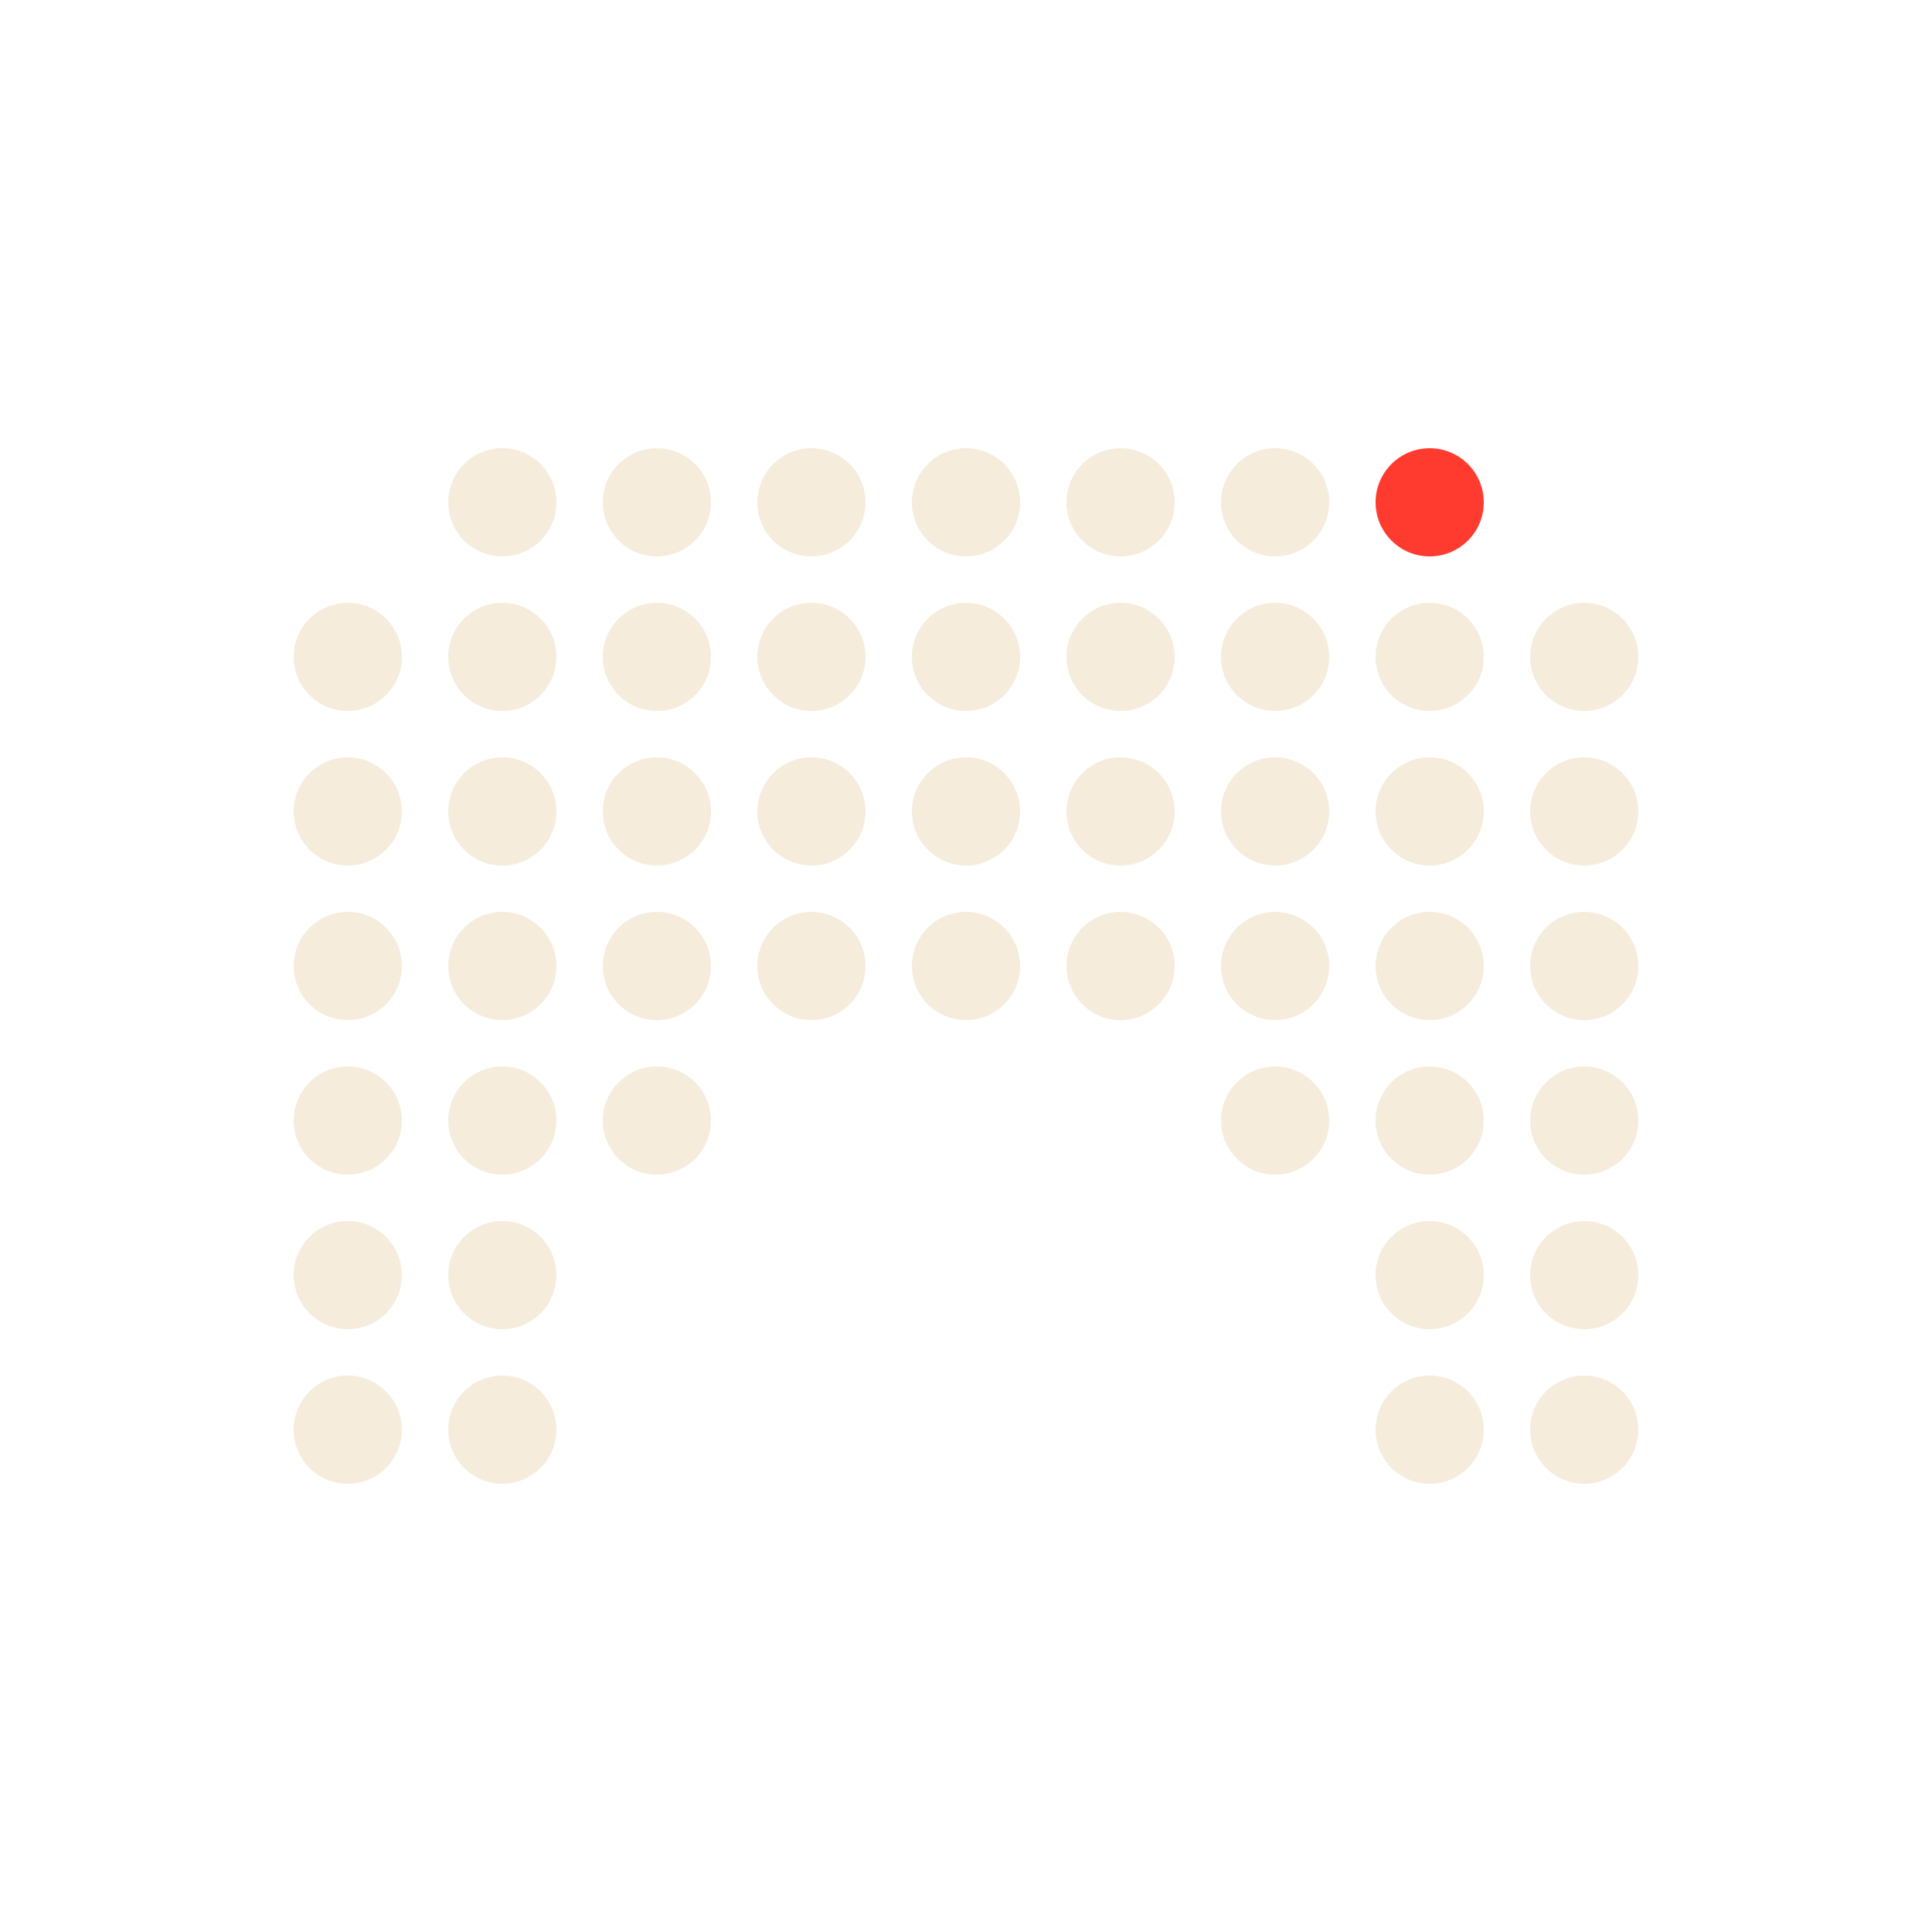
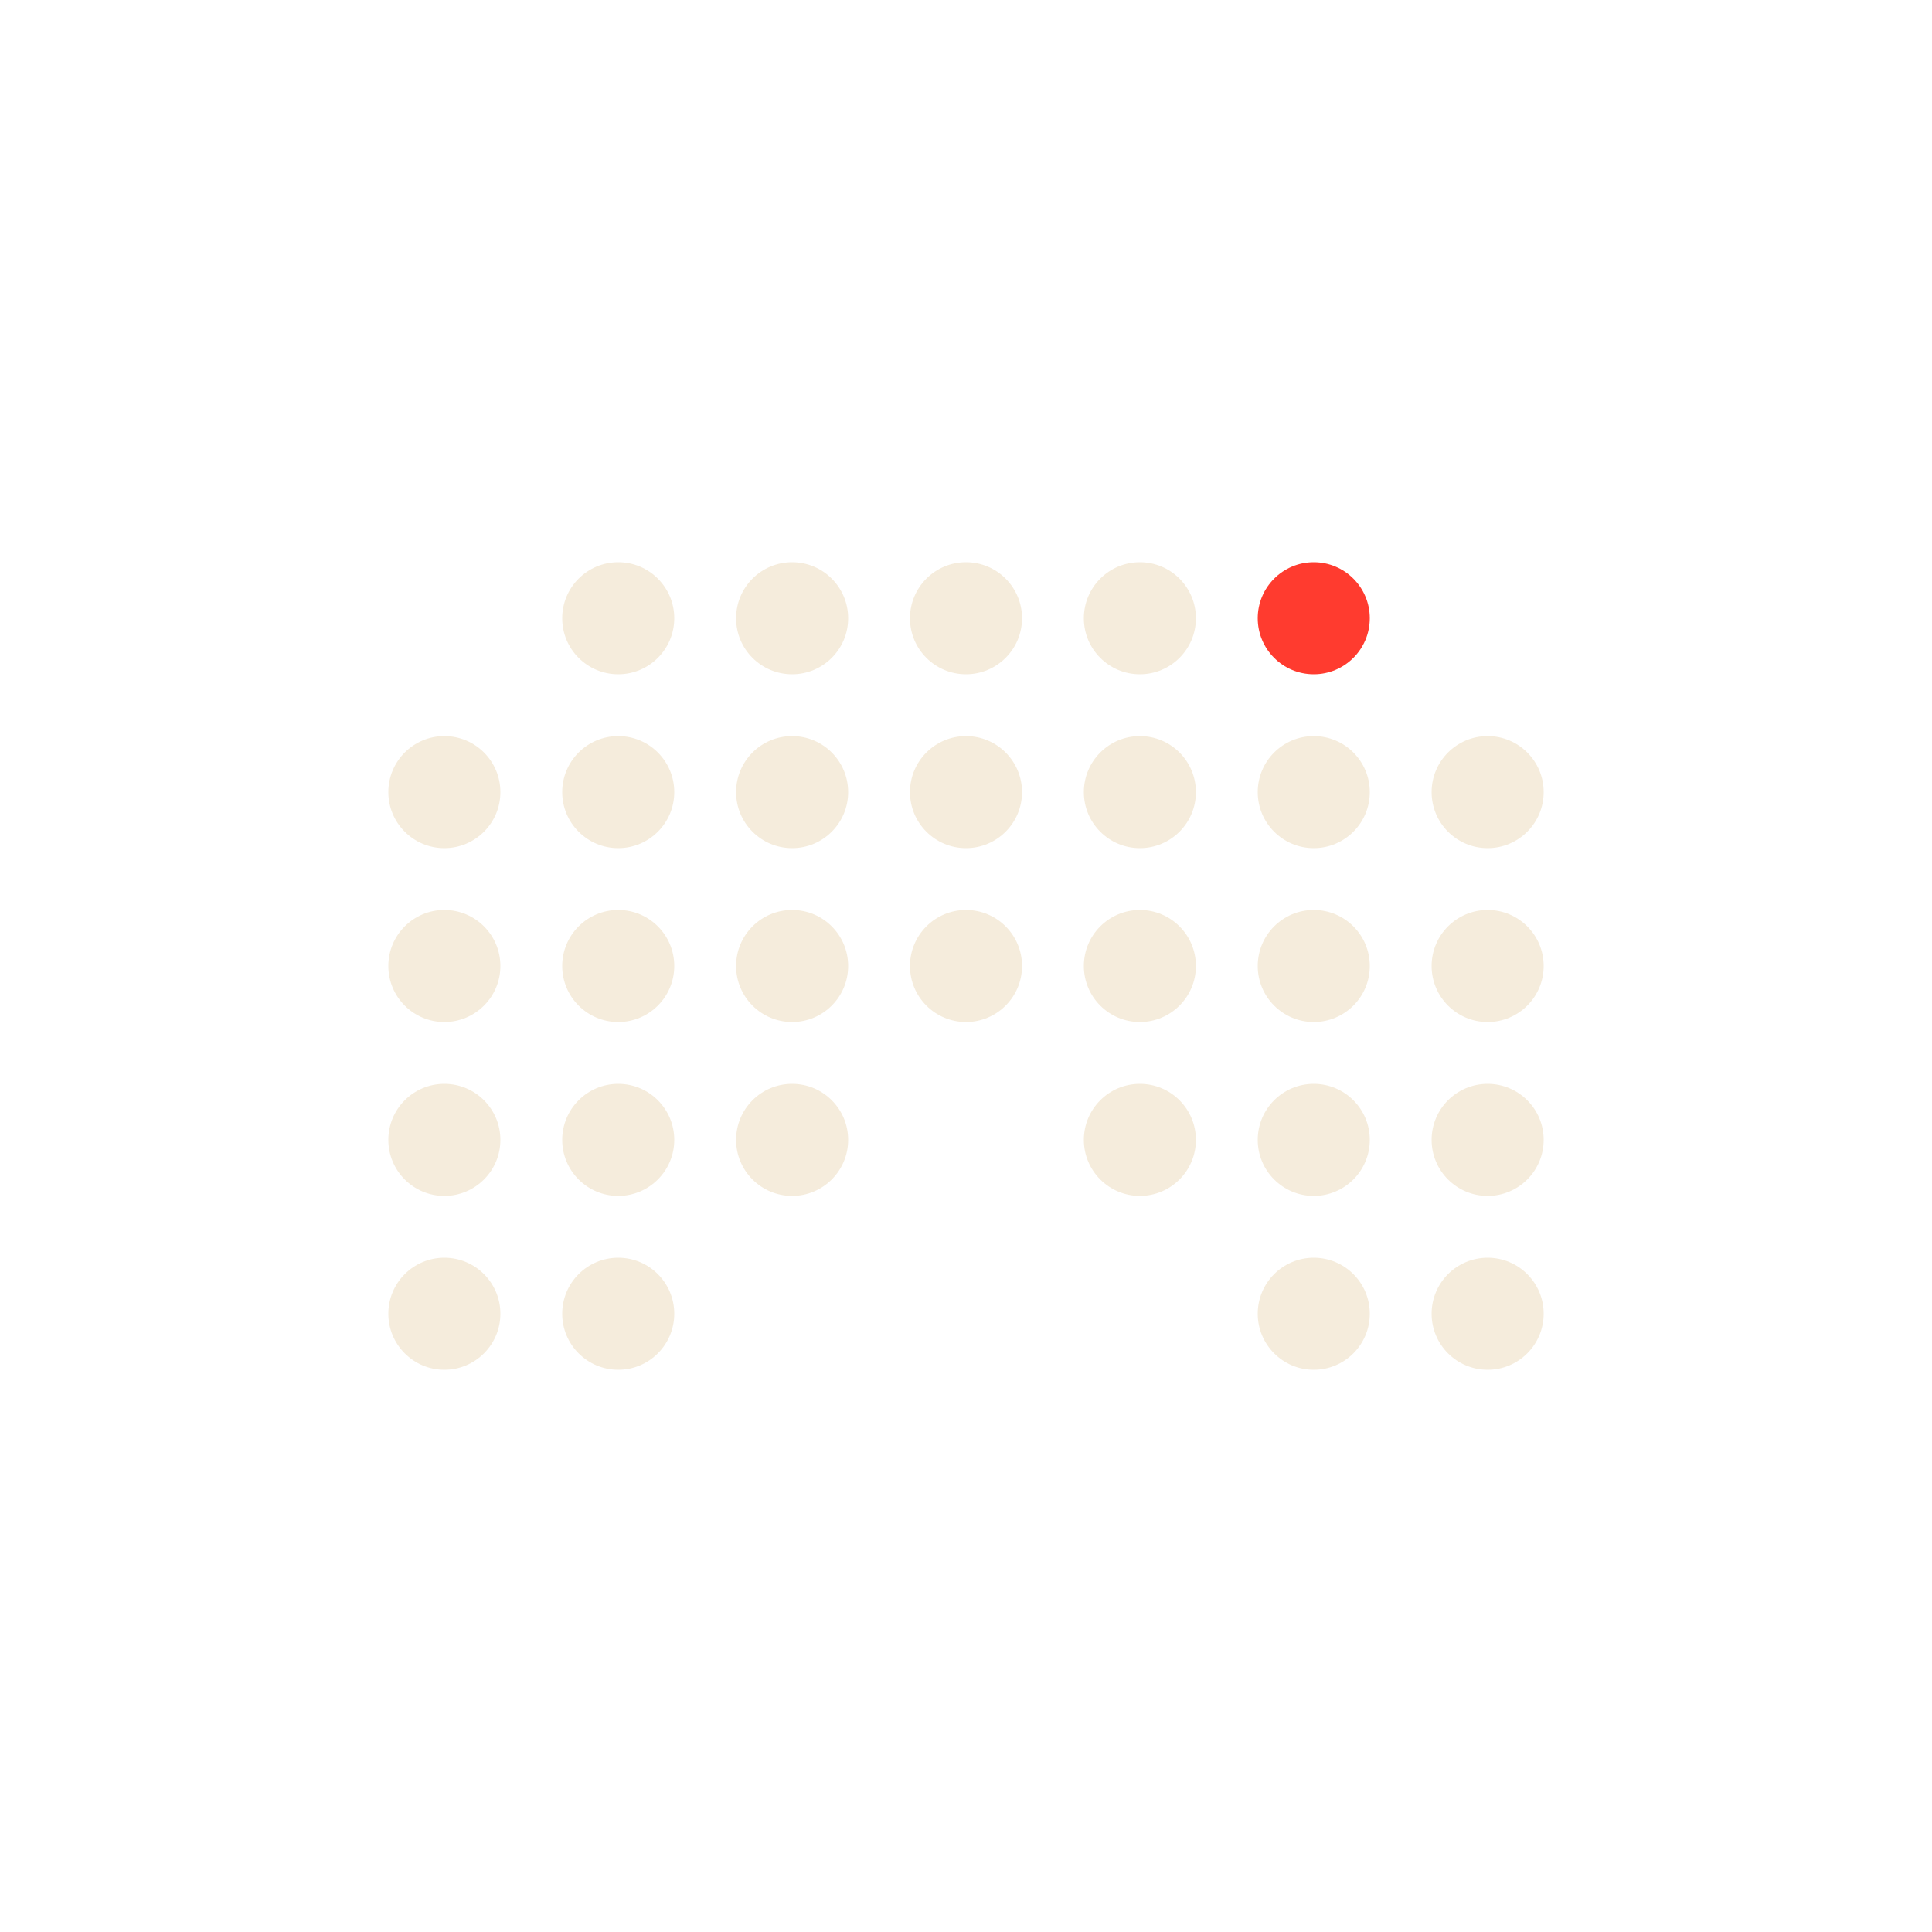
<svg xmlns="http://www.w3.org/2000/svg" viewBox="0 0 100 100" width="100" height="100" role="img" aria-label="Setu">
-   <circle cx="26" cy="26" r="2.8" fill="#F5ECDC" />
-   <circle cx="34" cy="26" r="2.8" fill="#F5ECDC" />
-   <circle cx="42" cy="26" r="2.8" fill="#F5ECDC" />
-   <circle cx="50" cy="26" r="2.8" fill="#F5ECDC" />
-   <circle cx="58" cy="26" r="2.8" fill="#F5ECDC" />
-   <circle cx="66" cy="26" r="2.8" fill="#F5ECDC" />
-   <circle cx="74" cy="26" r="2.8" fill="#FF3B2F" />
-   <circle cx="18" cy="34" r="2.8" fill="#F5ECDC" />
-   <circle cx="26" cy="34" r="2.8" fill="#F5ECDC" />
-   <circle cx="34" cy="34" r="2.8" fill="#F5ECDC" />
-   <circle cx="42" cy="34" r="2.8" fill="#F5ECDC" />
-   <circle cx="50" cy="34" r="2.8" fill="#F5ECDC" />
-   <circle cx="58" cy="34" r="2.8" fill="#F5ECDC" />
-   <circle cx="66" cy="34" r="2.8" fill="#F5ECDC" />
-   <circle cx="74" cy="34" r="2.8" fill="#F5ECDC" />
-   <circle cx="82" cy="34" r="2.8" fill="#F5ECDC" />
-   <circle cx="18" cy="42" r="2.8" fill="#F5ECDC" />
-   <circle cx="26" cy="42" r="2.8" fill="#F5ECDC" />
-   <circle cx="34" cy="42" r="2.8" fill="#F5ECDC" />
-   <circle cx="42" cy="42" r="2.8" fill="#F5ECDC" />
-   <circle cx="50" cy="42" r="2.8" fill="#F5ECDC" />
-   <circle cx="58" cy="42" r="2.8" fill="#F5ECDC" />
-   <circle cx="66" cy="42" r="2.8" fill="#F5ECDC" />
-   <circle cx="74" cy="42" r="2.8" fill="#F5ECDC" />
-   <circle cx="82" cy="42" r="2.8" fill="#F5ECDC" />
-   <circle cx="18" cy="50" r="2.8" fill="#F5ECDC" />
-   <circle cx="26" cy="50" r="2.8" fill="#F5ECDC" />
-   <circle cx="34" cy="50" r="2.8" fill="#F5ECDC" />
-   <circle cx="42" cy="50" r="2.8" fill="#F5ECDC" />
-   <circle cx="50" cy="50" r="2.8" fill="#F5ECDC" />
-   <circle cx="58" cy="50" r="2.8" fill="#F5ECDC" />
-   <circle cx="66" cy="50" r="2.8" fill="#F5ECDC" />
-   <circle cx="74" cy="50" r="2.8" fill="#F5ECDC" />
-   <circle cx="82" cy="50" r="2.8" fill="#F5ECDC" />
-   <circle cx="18" cy="58" r="2.8" fill="#F5ECDC" />
-   <circle cx="26" cy="58" r="2.8" fill="#F5ECDC" />
-   <circle cx="34" cy="58" r="2.8" fill="#F5ECDC" />
-   <circle cx="66" cy="58" r="2.8" fill="#F5ECDC" />
-   <circle cx="74" cy="58" r="2.8" fill="#F5ECDC" />
-   <circle cx="82" cy="58" r="2.8" fill="#F5ECDC" />
-   <circle cx="18" cy="66" r="2.8" fill="#F5ECDC" />
-   <circle cx="26" cy="66" r="2.8" fill="#F5ECDC" />
-   <circle cx="74" cy="66" r="2.8" fill="#F5ECDC" />
-   <circle cx="82" cy="66" r="2.8" fill="#F5ECDC" />
-   <circle cx="18" cy="74" r="2.8" fill="#F5ECDC" />
-   <circle cx="26" cy="74" r="2.8" fill="#F5ECDC" />
-   <circle cx="74" cy="74" r="2.8" fill="#F5ECDC" />
-   <circle cx="82" cy="74" r="2.8" fill="#F5ECDC" />
+   <circle cx="32" cy="32" r="2.9" fill="#F5ECDC" />
+   <circle cx="41" cy="32" r="2.9" fill="#F5ECDC" />
+   <circle cx="50" cy="32" r="2.9" fill="#F5ECDC" />
+   <circle cx="59" cy="32" r="2.9" fill="#F5ECDC" />
+   <circle cx="68" cy="32" r="2.9" fill="#FF3B2F" />
+   <circle cx="23" cy="41" r="2.9" fill="#F5ECDC" />
+   <circle cx="32" cy="41" r="2.9" fill="#F5ECDC" />
+   <circle cx="41" cy="41" r="2.9" fill="#F5ECDC" />
+   <circle cx="50" cy="41" r="2.9" fill="#F5ECDC" />
+   <circle cx="59" cy="41" r="2.9" fill="#F5ECDC" />
+   <circle cx="68" cy="41" r="2.9" fill="#F5ECDC" />
+   <circle cx="77" cy="41" r="2.9" fill="#F5ECDC" />
+   <circle cx="23" cy="50" r="2.9" fill="#F5ECDC" />
+   <circle cx="32" cy="50" r="2.9" fill="#F5ECDC" />
+   <circle cx="41" cy="50" r="2.9" fill="#F5ECDC" />
+   <circle cx="50" cy="50" r="2.9" fill="#F5ECDC" />
+   <circle cx="59" cy="50" r="2.9" fill="#F5ECDC" />
+   <circle cx="68" cy="50" r="2.9" fill="#F5ECDC" />
+   <circle cx="77" cy="50" r="2.9" fill="#F5ECDC" />
+   <circle cx="23" cy="59" r="2.9" fill="#F5ECDC" />
+   <circle cx="32" cy="59" r="2.9" fill="#F5ECDC" />
+   <circle cx="41" cy="59" r="2.9" fill="#F5ECDC" />
+   <circle cx="59" cy="59" r="2.9" fill="#F5ECDC" />
+   <circle cx="68" cy="59" r="2.9" fill="#F5ECDC" />
+   <circle cx="77" cy="59" r="2.9" fill="#F5ECDC" />
+   <circle cx="23" cy="68" r="2.9" fill="#F5ECDC" />
+   <circle cx="32" cy="68" r="2.9" fill="#F5ECDC" />
+   <circle cx="68" cy="68" r="2.9" fill="#F5ECDC" />
+   <circle cx="77" cy="68" r="2.9" fill="#F5ECDC" />
</svg>
